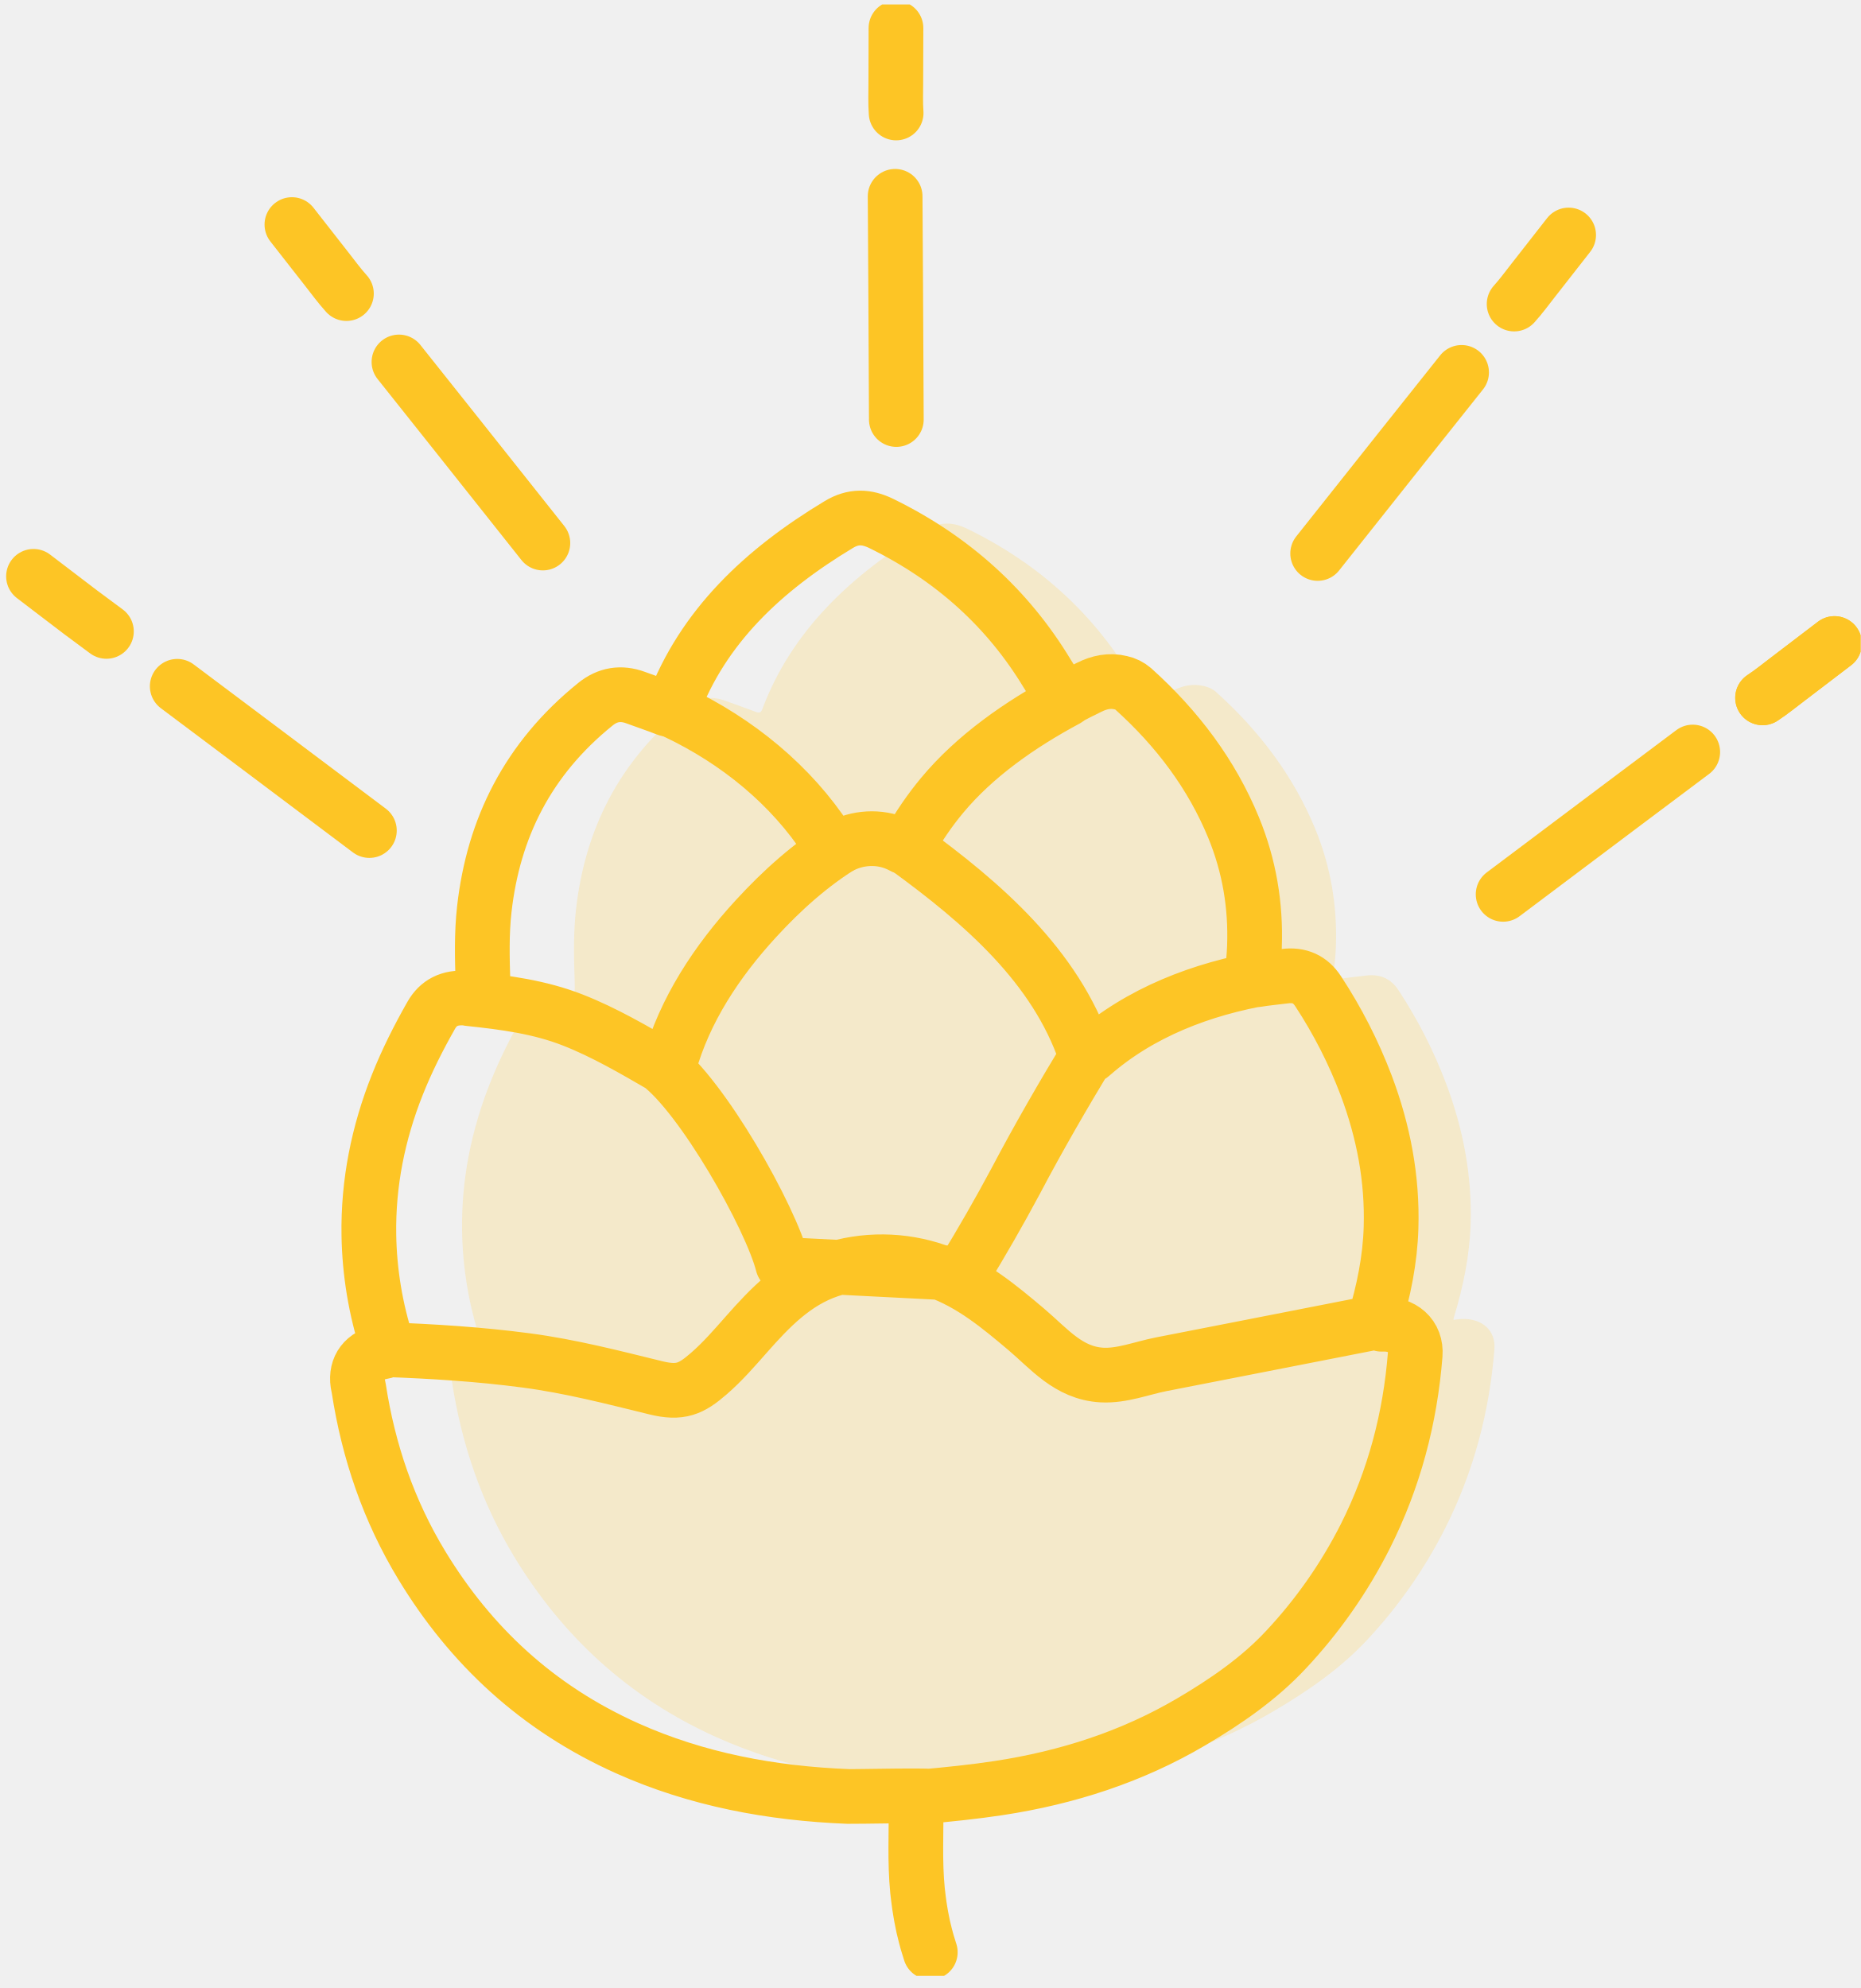
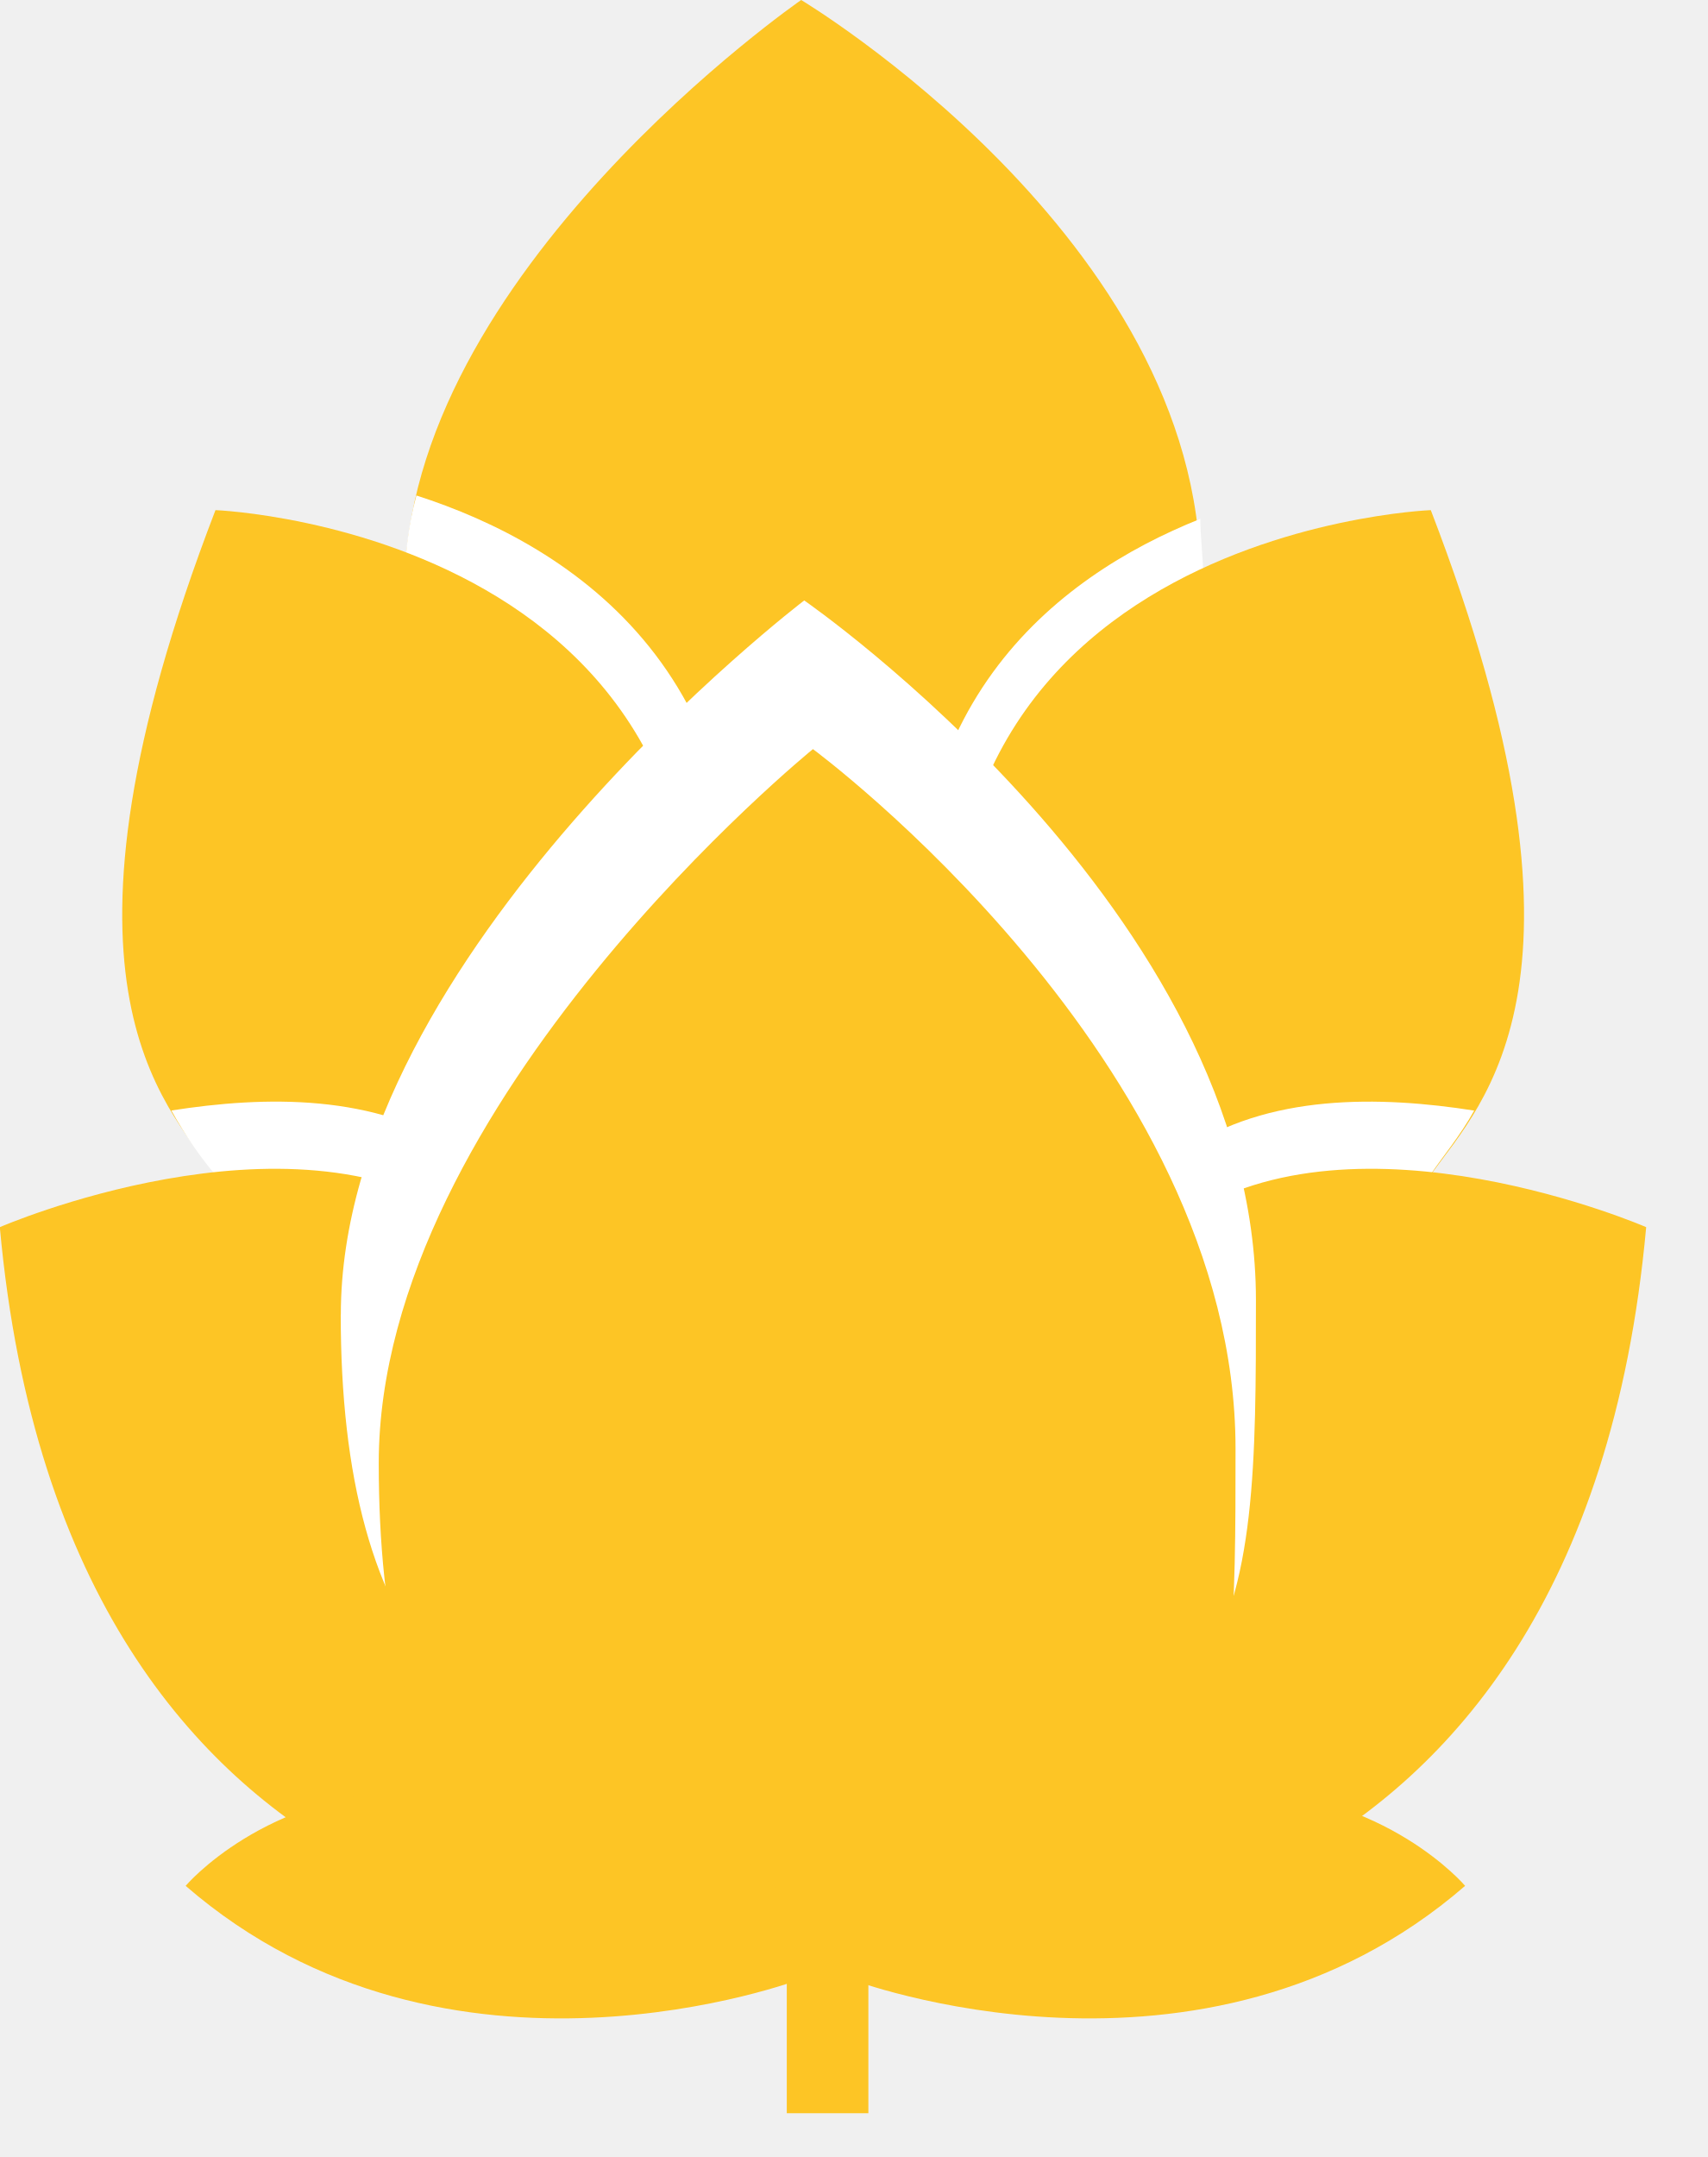
- <svg xmlns="http://www.w3.org/2000/svg" width="102" height="109" fill="none">
-   <g clip-path="url(#clip0_2404_30506)">
-     <path d="M81.927 73.972c-.271 3.417-1.127 6.7-2.702 9.825a26.36 26.36 0 01-4.286 6.127c-1.46 1.566-3.253 2.805-5.151 3.918-3.177 1.868-6.664 3.003-10.384 3.568a70.915 70.915 0 01-4.048.466l-4.09-.008c-4.172-.169-8.192-.92-11.959-2.606-4.88-2.188-8.481-5.58-11.093-9.869-1.821-2.999-2.906-6.218-3.43-9.6-.009-.087-.037-.173-.047-.26-.133-.888.357-1.548 1.323-1.717.314-.056.337-.146.257-.392a20.386 20.386 0 01-.985-5.933c-.043-2.792.5-5.502 1.541-8.125.51-1.29 1.137-2.529 1.827-3.746.4-.707 1.008-1 1.864-.945.956.065.966.06.942-.815-.043-1.333-.08-2.667.072-4 .494-4.371 2.35-8.134 6.017-11.085.642-.518 1.36-.647 2.164-.354.552.203 1.108.393 1.655.604.205.078.3.06.376-.138 1.613-4.306 4.876-7.37 8.957-9.825.785-.475 1.498-.453 2.307-.056 3.877 1.894 6.85 4.608 8.962 8.108.252.414.532.815.78 1.23.095.163.176.198.352.099.375-.203.765-.389 1.146-.578.542-.268 1.103-.398 1.717-.247.252.06.471.156.661.328 2.398 2.158 4.253 4.635 5.437 7.513.847 2.07 1.204 4.211 1.128 6.416-.02.526-.077 1.053-.129 1.58-.019.202.024.271.271.228.49-.086.99-.125 1.48-.19.813-.108 1.403.173 1.817.811a26.144 26.144 0 012.597 5.092c.942 2.494 1.427 5.053 1.35 7.698-.052 1.739-.404 3.434-.908 5.109l-.038.164c.176-.018.305-.04.433-.048 1.132-.052 1.898.626 1.817 1.653z" fill="#F8E1A4" opacity=".5" />
-     <path d="M51 107.039a10.56 10.56 0 01-.145-.469c-.012-.036-.021-.072-.032-.106l-.013-.048a12.03 12.03 0 01-.08-.298 12.38 12.38 0 01-.216-.971l-.022-.119a3.224 3.224 0 01-.034-.202 5.785 5.785 0 01-.054-.333c-.02-.135-.04-.27-.054-.406a19.469 19.469 0 01-.05-.43c-.156-1.574-.066-3.151-.08-4.726-.004-.317.133-.395.432-.422 1.37-.127 2.74-.264 4.1-.471 3.773-.575 7.309-1.723 10.53-3.616 1.92-1.128 3.74-2.384 5.22-3.973a26.7 26.7 0 004.344-6.209c1.593-3.167 2.463-6.495 2.737-9.957.082-1.041-.692-1.73-1.84-1.676m-.401-.12c.512-1.696.866-3.415.918-5.179.08-2.678-.412-5.271-1.365-7.802a26.538 26.538 0 00-2.634-5.159c-.422-.647-1.017-.932-1.842-.822-.5.066-1.002.107-1.498.191-.252.043-.297-.024-.277-.23.051-.533.11-1.067.128-1.602.08-2.232-.28-4.404-1.141-6.502-1.198-2.918-3.08-5.43-5.51-7.616a1.495 1.495 0 00-.669-.332c-.621-.154-1.193-.023-1.74.249-.389.193-.781.381-1.162.588-.182.1-.261.066-.36-.1-.25-.423-.532-.83-.787-1.25-2.144-3.544-5.154-6.293-9.085-8.217-.82-.401-1.541-.422-2.336.057-4.138 2.491-7.447 5.596-9.082 9.961-.075.202-.172.22-.378.139-.553-.217-1.119-.406-1.677-.612-.816-.3-1.543-.168-2.194.356-3.717 2.995-5.6 6.806-6.1 11.24-.153 1.349-.114 2.7-.074 4.053.025.885.014.891-.955.827-.866-.058-1.484.239-1.888.955-.7 1.233-1.334 2.491-1.852 3.797-1.057 2.66-1.605 5.404-1.56 8.234a20.6 20.6 0 00.997 6.013c.081.25.06.343-.26.399-.98.173-1.475.84-1.343 1.74.013.09.038.177.052.265.528 3.428 1.628 6.69 3.476 9.728 2.646 4.35 6.292 7.786 11.242 10.003 3.817 1.71 7.893 2.473 12.121 2.64.328.013 4.91-.094 4.573.017m.925-28.724l-9.095-.464c-.66-2.596-4.42-9.252-6.792-11.002m39.211 14.19l-7.721 1.513-3.937.77c-1.07.21-2.167.654-3.264.593-1.833-.103-2.898-1.45-4.14-2.5-1.477-1.246-3.003-2.523-4.91-3.2a9.152 9.152 0 00-5.876-.051c-1.926.645-3.29 2.084-4.552 3.513-.658.744-1.308 1.5-2.07 2.16-.969.844-1.56 1.108-2.902.779-2.37-.581-4.683-1.181-7.104-1.501-2.55-.338-5.125-.5-7.699-.593m38.52-16.25c-1.393 2.304-2.742 4.633-3.99 7.004a99.566 99.566 0 01-2.87 5.006M69.44 53.605c-3.583.606-6.955 1.917-9.596 4.233-.198.173-.268.16-.35-.08-1.639-4.781-5.588-8.22-9.774-11.264m-3.474-.204c-1.825 1.126-3.381 2.532-4.79 4.065-2.168 2.357-3.921 5.029-4.76 8.02-.066.234-.152.22-.344.108-1.573-.91-3.203-1.87-4.943-2.553-1.84-.722-3.733-.965-5.706-1.174" stroke="#FDC525" stroke-width="3" stroke-linecap="round" stroke-linejoin="round" />
-     <path d="M58.464 38.357c-2.551 1.368-5.022 3.096-6.813 5.25a17.252 17.252 0 00-1.815 2.652c-.104.184-.191.252-.404.128a2.22 2.22 0 00-.236-.116c-1.015-.442-2.193-.366-3.16.158-.336.182-.404.093-.697-.355-1.956-3.004-4.899-5.435-8.301-7.043-.14-.066-.279-.139-.429-.182m60.019-.587c.49-.323.942-.692 1.408-1.045.846-.643 1.692-1.287 2.536-1.934M82.405 49.036c2.067-1.556 4.137-3.109 6.207-4.663 1.395-1.047 2.79-2.094 4.187-3.14" stroke="#FDC525" stroke-width="3" stroke-linecap="round" stroke-linejoin="round" />
-     <path d="M96.629 38.262c.49-.323.942-.692 1.407-1.045.847-.643 1.692-1.288 2.536-1.934m-28.335-4.937c1.568-1.978 3.14-3.954 4.71-5.932l3.18-3.996m2.881-3.748c.384-.425.72-.886 1.071-1.334a736.37 736.37 0 001.917-2.451m-36.923-2.121l.03 4.928c.012 2.437.026 4.874.036 7.31m-.011-16.808c-.04-.548-.019-1.1-.018-1.65 0-1.002.003-2.003.009-3.005M1.837 31.6l2.57 1.96 1.427 1.059m3.883 3.01c1.415 1.06 2.829 2.122 4.243 3.183 2.098 1.575 4.196 3.15 6.29 4.726m1.622-25.692l3.179 3.996c1.57 1.978 3.142 3.954 4.71 5.932m-10.77-13.677c-.384-.425-.72-.886-1.071-1.334-.641-.815-1.28-1.632-1.917-2.45" stroke="#FDC525" stroke-width="3" stroke-linecap="round" stroke-linejoin="round" />
-   </g>
-   <defs>
-     <clipPath id="clip0_2404_30506">
-       <path fill="#fff" transform="translate(0 .244)" d="M0 0h102v108.089H0z" />
-     </clipPath>
-   </defs>
+ <svg xmlns="http://www.w3.org/2000/svg" width="19" height="24" fill="none">
+   <path d="M4.505 6.551C4.505 3.048 8.916 0 8.916 0s4.444 2.66 4.444 6.42c0 3.146-1.751 4.93-4.443 4.93-2.724-.032-4.41-1.654-4.41-4.8zm5.159 15.016v1.946h-.908v-1.946h.908z" fill="#FDC525" />
+   <path d="M8.136 11.286c.52-3.762-1.783-5.221-3.502-5.773-.097.357-.13.681-.13 1.038 0 2.822 1.395 4.443 3.632 4.735zm5.254-4.865c0-.227-.032-.454-.032-.648-1.621.648-3.502 2.108-3.113 5.416 1.946-.519 3.146-2.173 3.146-4.768z" fill="#fff" />
+   <path d="M2.398 13.07c-.584-.81-2.01-2.173 0-7.394 0 0 6.681.259 5.092 6.972-1.005 4.217-4.508 1.265-5.092.422z" fill="#FDC525" />
+   <path d="M2.394 13.07c.519.713 3.016 2.886 4.41 1.135-.55-.584-1.167-1.038-1.653-1.395-.973-.648-2.206-.616-3.244-.454.163.292.325.52.487.714z" fill="#fff" />
+   <path d="M15.923 13.07c.584-.81 2.01-2.173 0-7.394 0 0-6.681.259-5.092 6.972.973 4.217 4.476 1.265 5.092.422z" fill="#FDC525" />
+   <path d="M15.92 13.07c.13-.195.324-.422.486-.713-1.038-.163-2.302-.195-3.243.454-.519.324-1.103.81-1.686 1.394 1.427 1.751 3.924-.421 4.443-1.135z" fill="#fff" />
+   <path d="M7.263 21.568s-6.519.291-7.265-7.914c0 0 3.21-1.394 5.157-.097 1.946 1.297 5.448 4.735 2.108 8.01zm3.793 0s6.518.291 7.264-7.914c0 0-3.21-1.394-5.156-.097-1.979 1.297-5.449 4.735-2.108 8.01z" fill="#FDC525" />
+   <path d="M3.793 14.627c0-4.022 5.157-7.946 5.157-7.946s5.027 3.47 5.027 7.784c0 3.6 0 5.643-5.125 5.643-3.665 0-5.06-1.881-5.06-5.481z" fill="#fff" />
+   <path d="M4.215 16.28c0-4.02 4.832-7.945 4.832-7.945s4.703 3.47 4.703 7.784c0 3.6 0 5.643-4.8 5.643-3.438 0-4.735-1.881-4.735-5.481z" fill="#FDC525" />
+   <path d="M9.462 22.021s3.924 1.492 6.843-1.038c0 0-.876-1.038-2.562-1.07-.909 0-4.606.195-4.281 2.108zm-.552 0s-3.925 1.492-6.844-1.038c0 0 .876-1.038 2.563-1.07.908 0 4.605.195 4.28 2.108z" fill="#FDC525" />
</svg>
